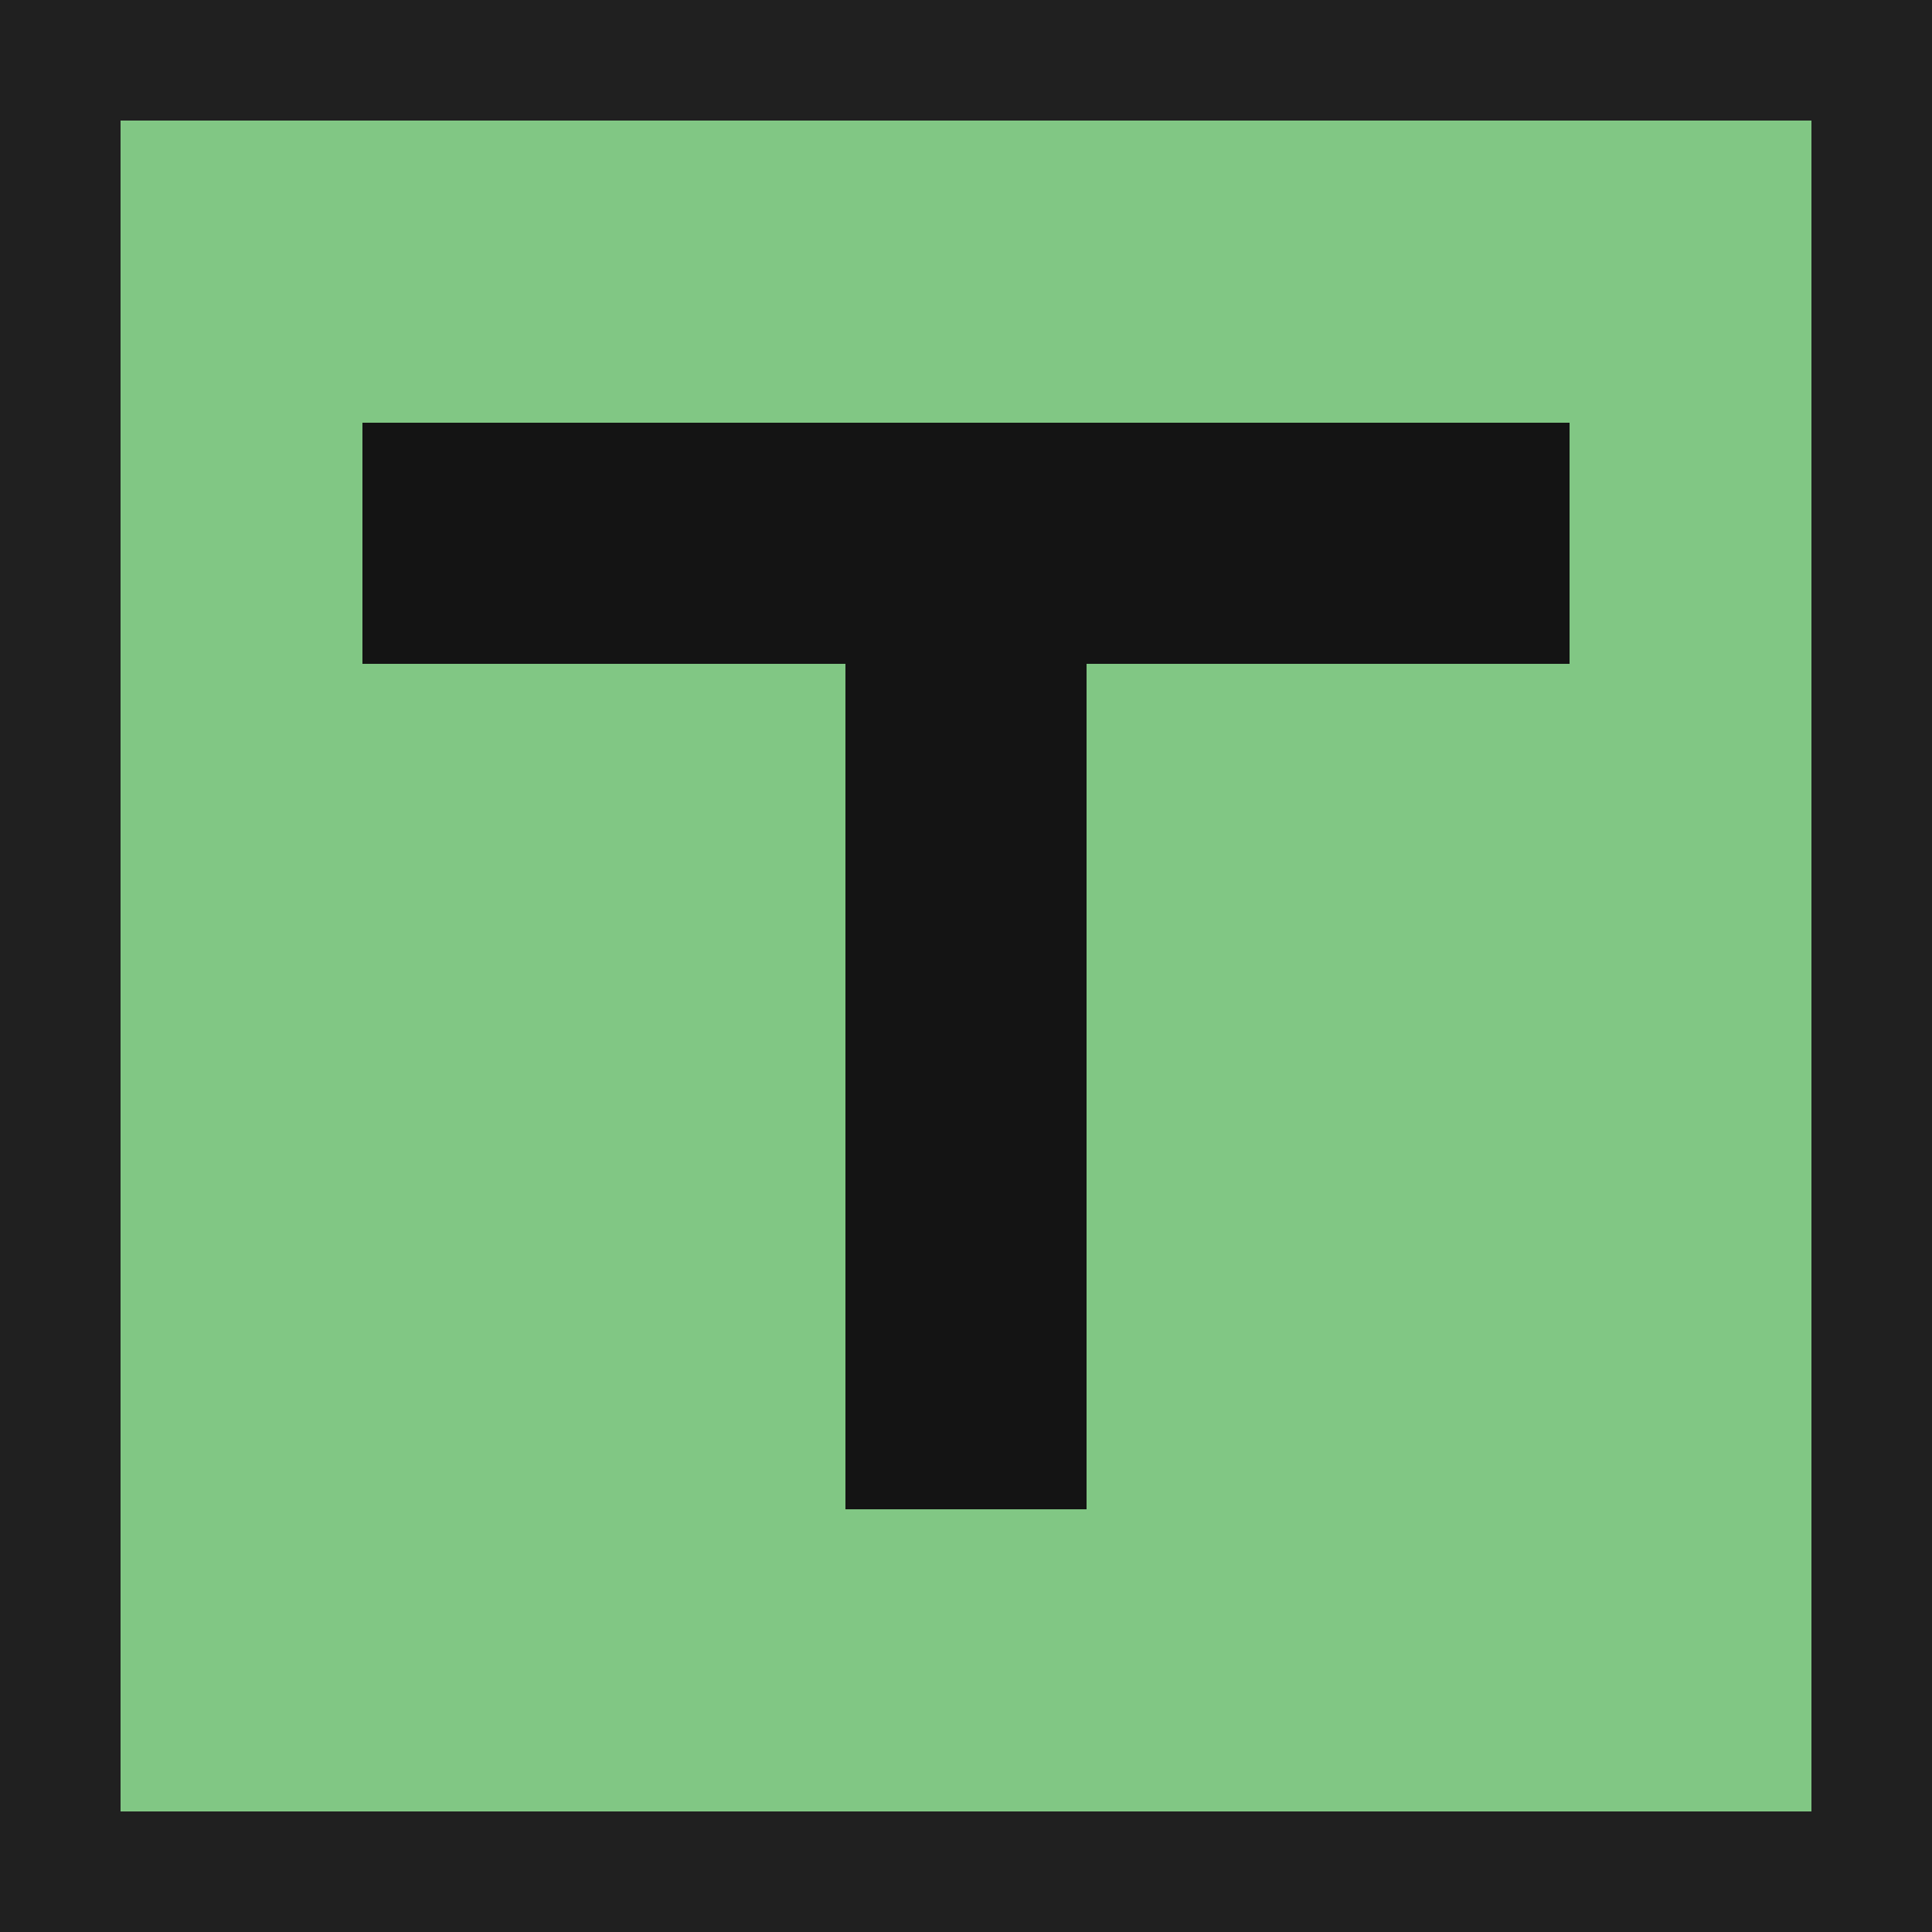
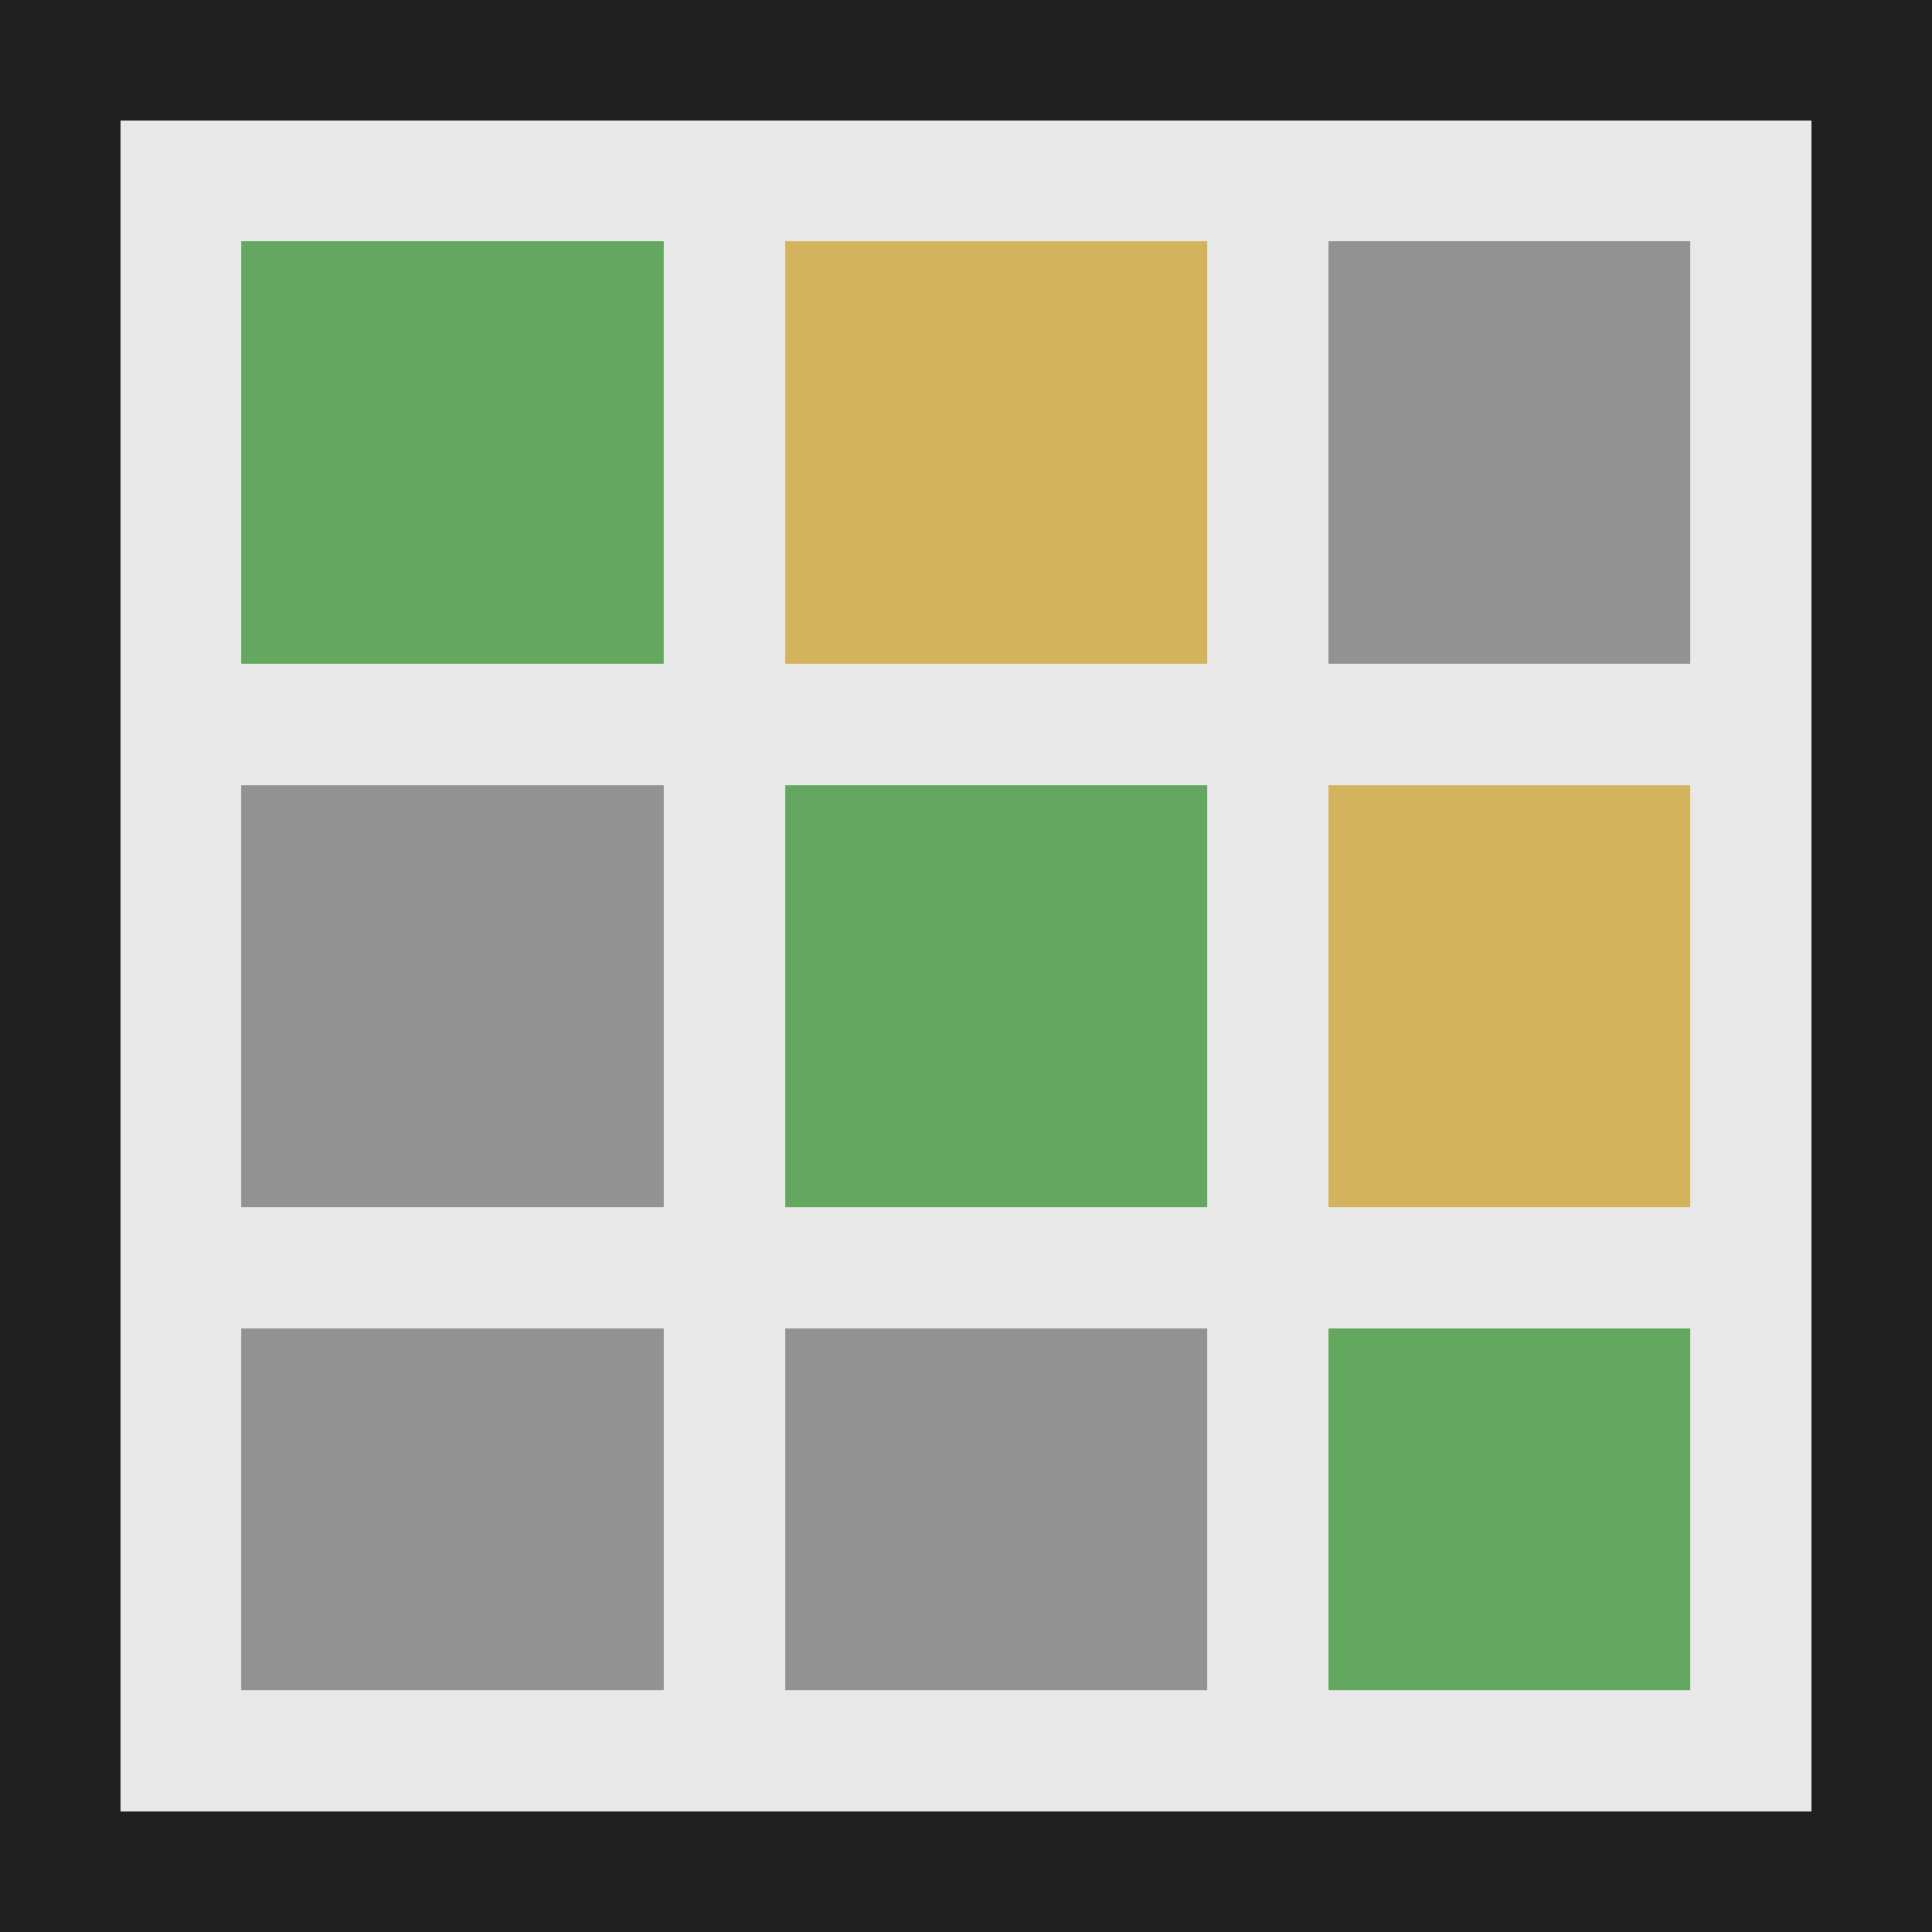
<svg xmlns="http://www.w3.org/2000/svg" width="32" height="32" viewBox="0 0 32 32" shape-rendering="crispEdges">
  <rect width="32" height="32" fill="#202020" />
-   <rect x="2" y="2" width="28" height="28" fill="#81c784" />
-   <path fill="#141414" d="M6 7h20v4h-8v14h-4V11H6z" />
+   <path fill="#e8e8e8" d="M2 2h28v28H2z" />
+   <path fill="#64a860" d="M4 4h7v7H4zm9 9h7v7h-7zm9 9h6v6h-6z" />
+   <path fill="#d3b45c" d="M13 4h7v7h-7zm9 9h6v7h-6z" />
+   <path fill="#929292" d="M22 4h6v7h-6zM4 13h7v7H4zm0 9h7v6H4zm9 0h7v6h-7z" />
</svg>
